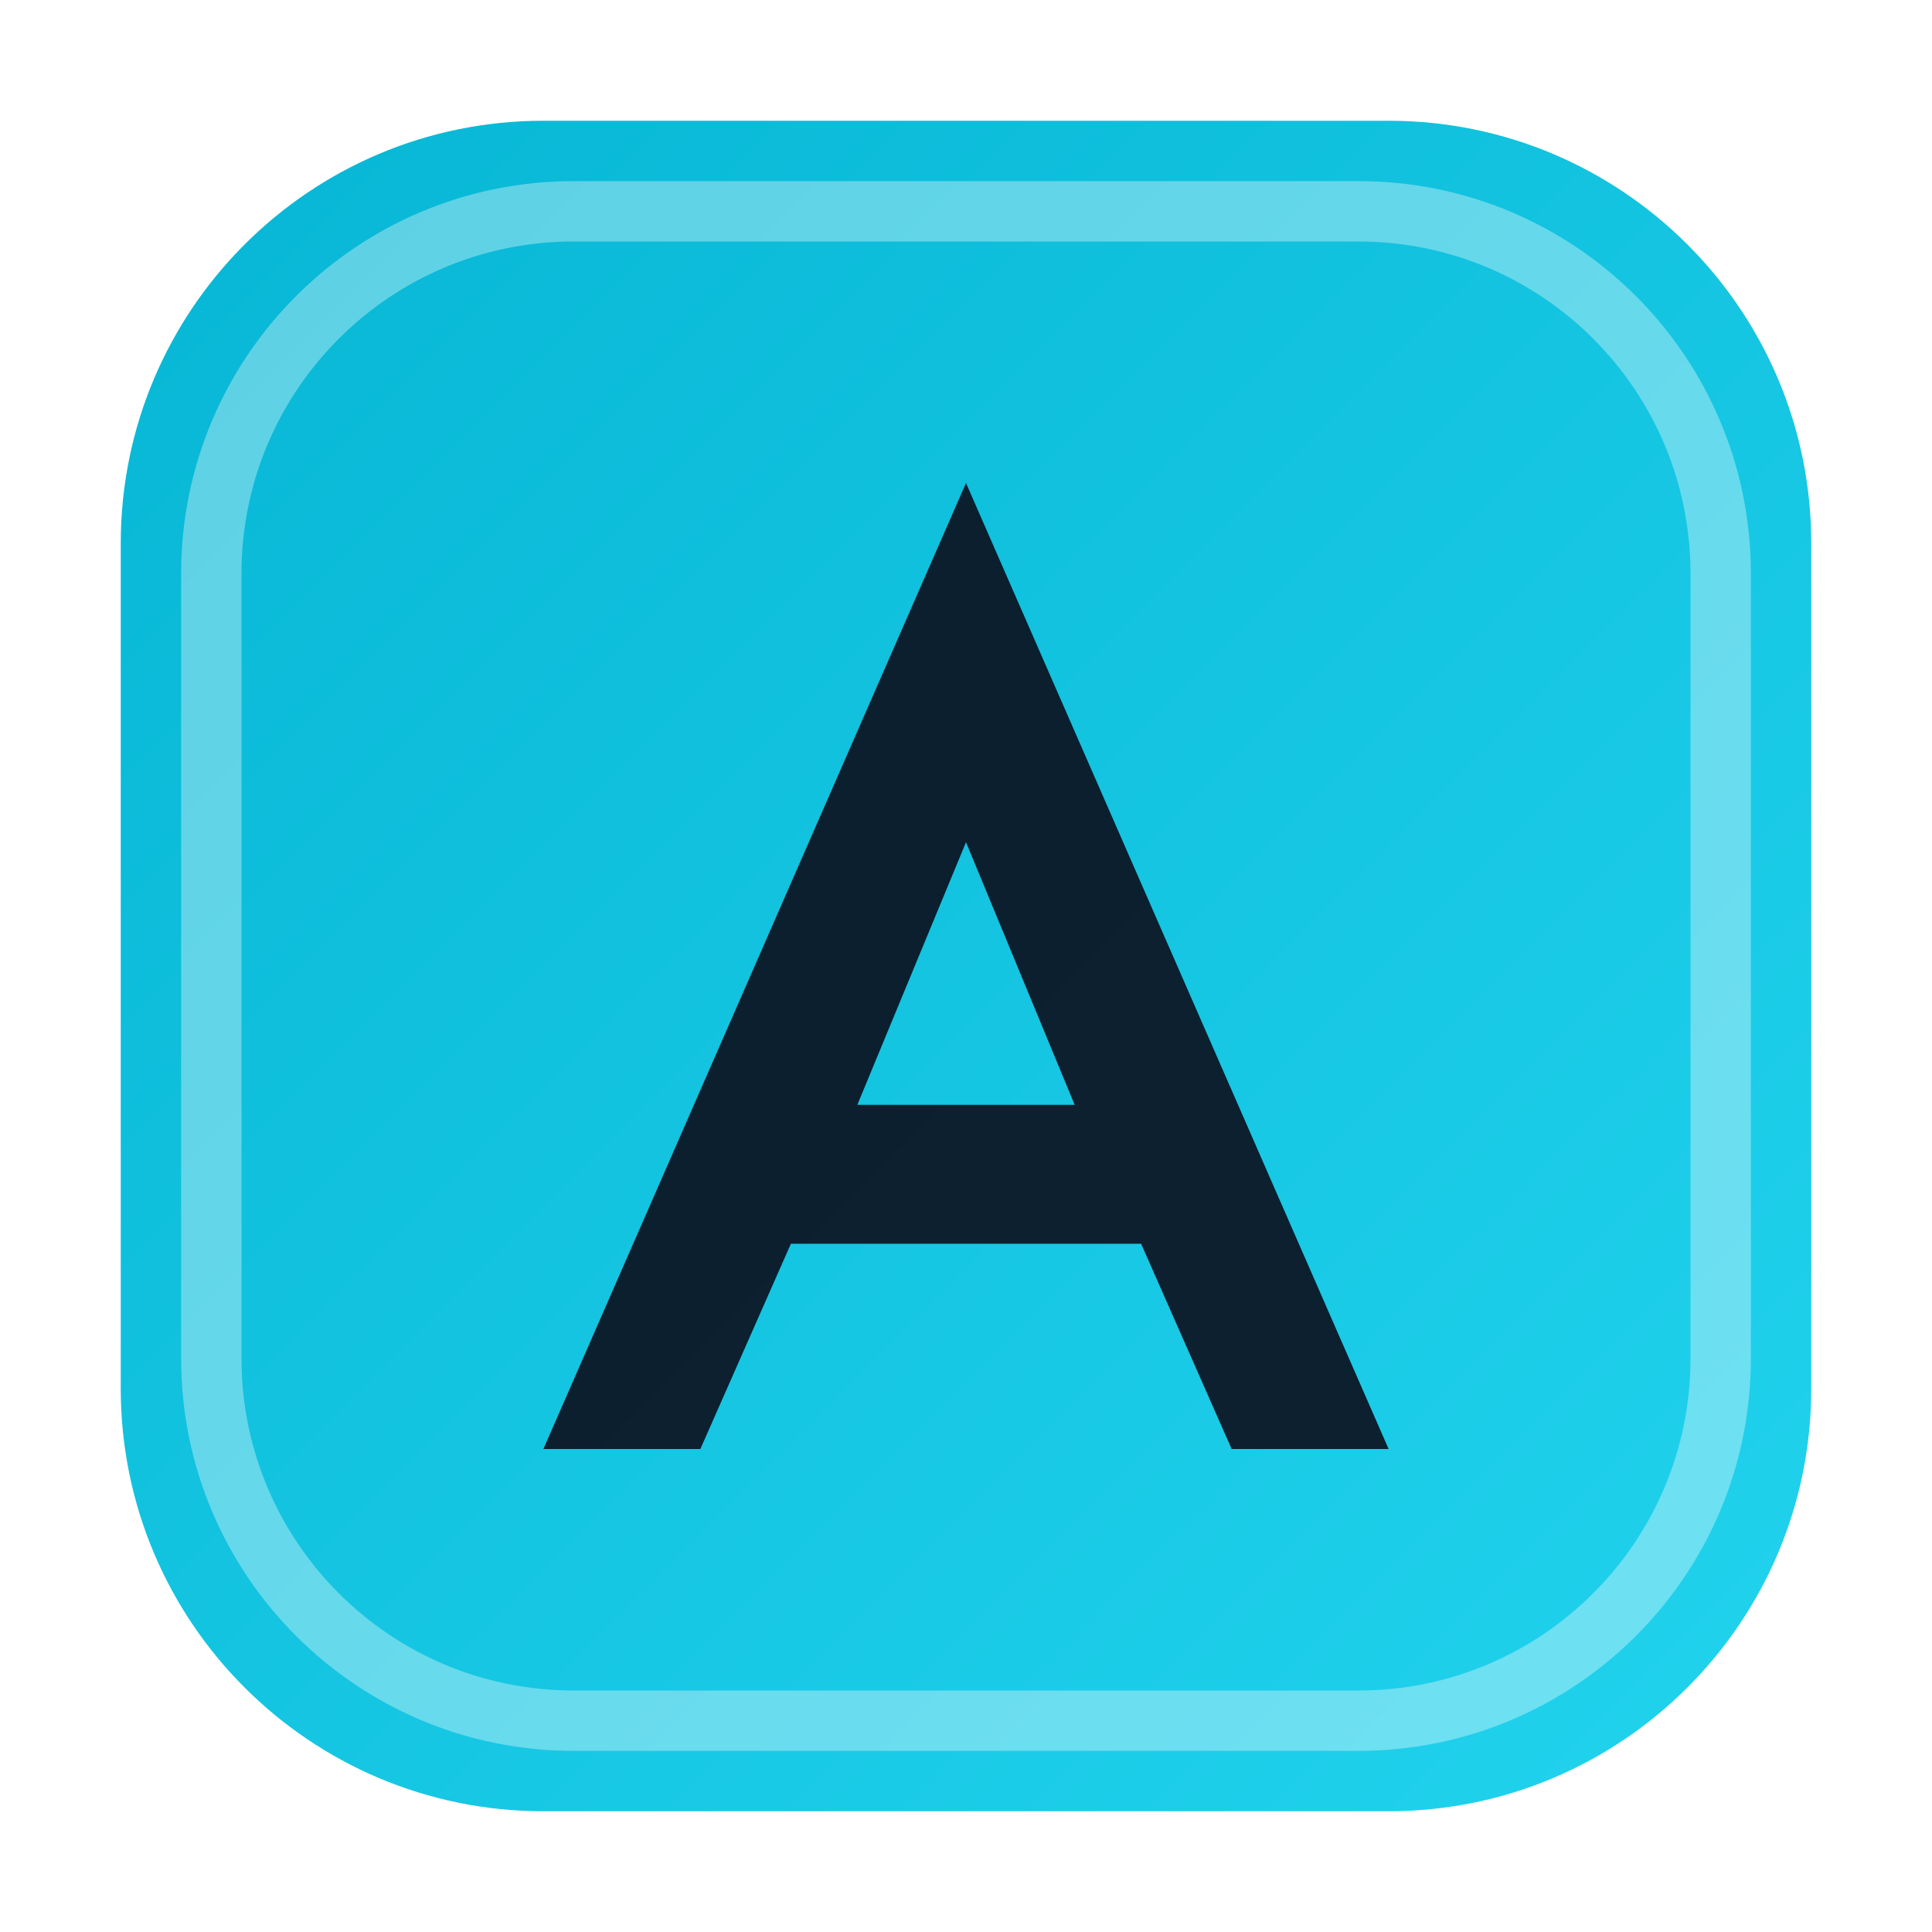
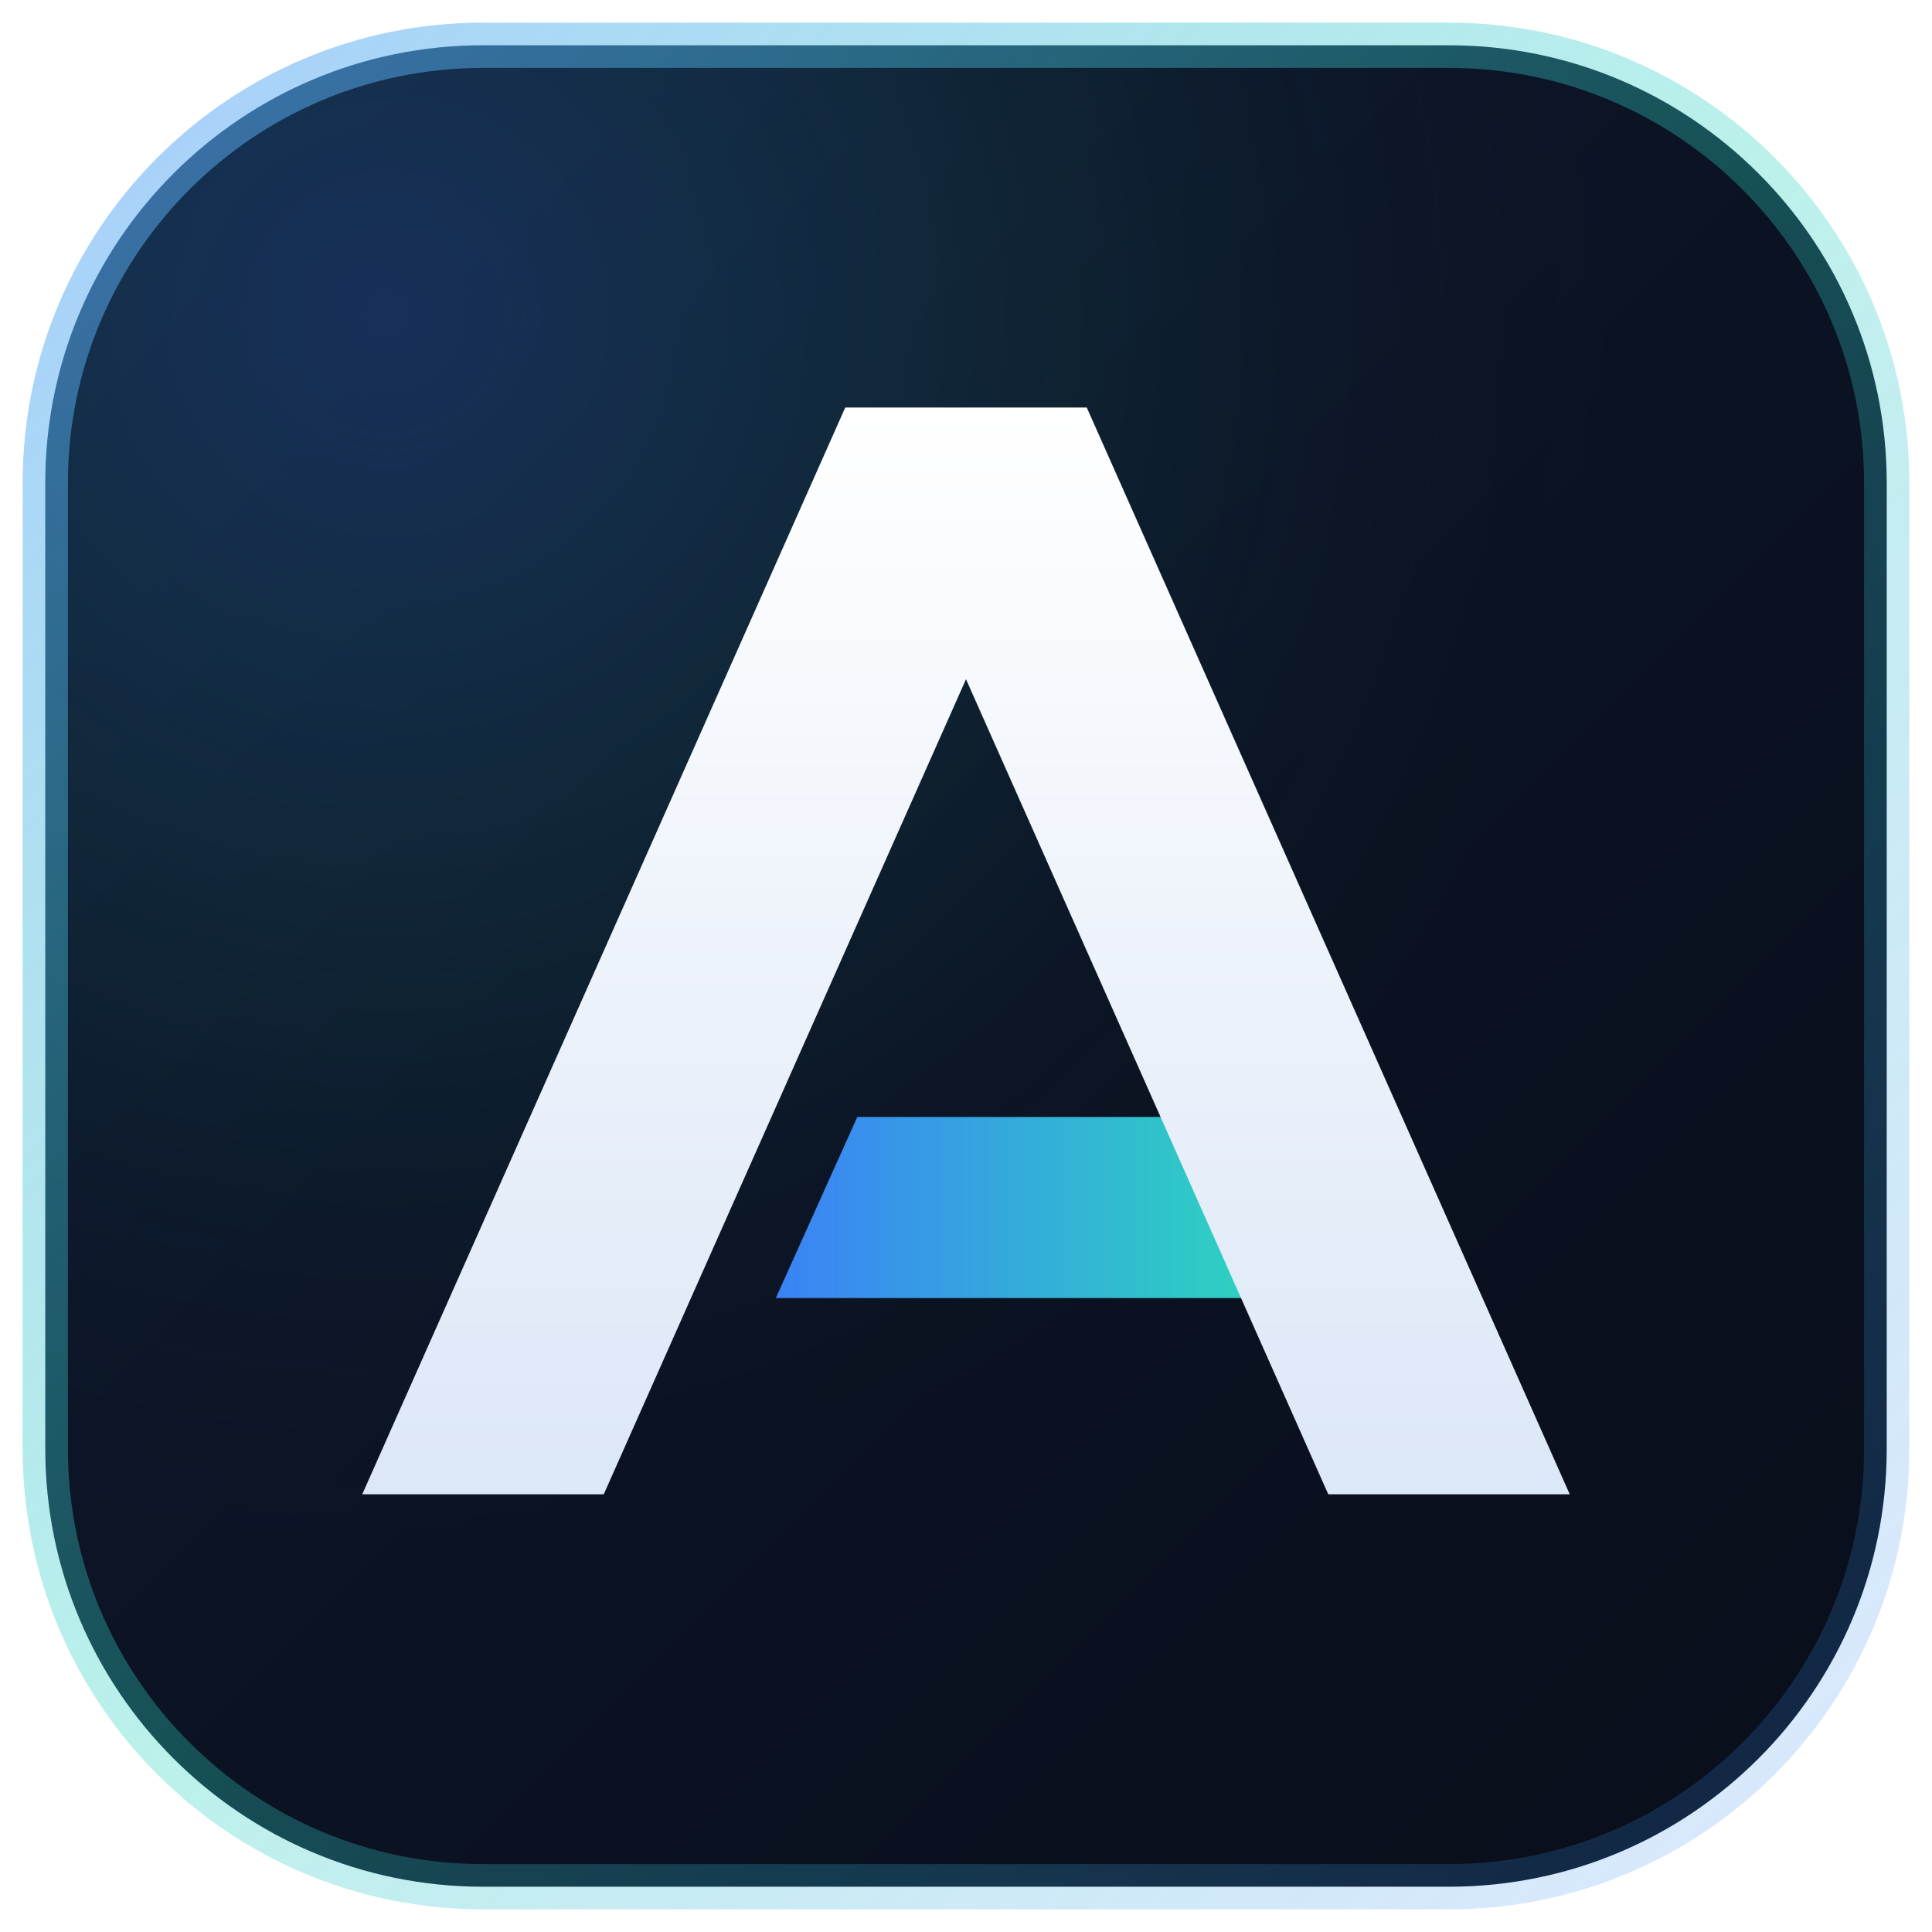
<svg xmlns="http://www.w3.org/2000/svg" viewBox="0 0 64 64">
  <defs>
-     <linearGradient id="g" x1="0" y1="0" x2="1" y2="1">
-       <stop offset="0" stop-color="#06b6d4" />
-       <stop offset="1" stop-color="#22d3ee" />
+     <linearGradient id="bg" x1="0" y1="0" x2="1" y2="1">
+       <stop offset="0%" stop-color="#0f1a33" />
+       <stop offset="55%" stop-color="#0b1222" />
+       <stop offset="100%" stop-color="#090e1a" />
+     </linearGradient>
+     <radialGradient id="sheen" cx="18%" cy="14%" r="72%">
+       <stop offset="0%" stop-color="#3b82f6" stop-opacity="0.22" />
+       <stop offset="55%" stop-color="#2dd4bf" stop-opacity="0.06" />
+       <stop offset="100%" stop-color="#0b1222" stop-opacity="0" />
+     </radialGradient>
+     <linearGradient id="border" x1="0" y1="0" x2="1" y2="1">
+       <stop offset="0%" stop-color="#60a5fa" stop-opacity="0.55" />
+       <stop offset="50%" stop-color="#2dd4bf" stop-opacity="0.32" />
+       <stop offset="100%" stop-color="#3b82f6" stop-opacity="0.18" />
+     </linearGradient>
+     <linearGradient id="accent" x1="25.7" y1="40" x2="41.9" y2="40" gradientUnits="userSpaceOnUse">
+       <stop offset="0%" stop-color="#3b82f6" />
+       <stop offset="100%" stop-color="#2dd4bf" />
+     </linearGradient>
+     <linearGradient id="letter" x1="32" y1="13.5" x2="32" y2="49.5" gradientUnits="userSpaceOnUse">
+       <stop offset="0%" stop-color="#ffffff" />
+       <stop offset="100%" stop-color="#dce7f7" />
    </linearGradient>
  </defs>
-   <rect x="4" y="4" width="56" height="56" rx="14" fill="url(#g)" />
-   <rect x="7" y="7" width="50" height="50" rx="12" fill="none" stroke="rgba(255,255,255,0.35)" stroke-width="2" />
-   <path d="M32 16 L46 48 H40.8 L37.8 41.2 H26.2 L23.2 48 H18 Z M28.4 36.6 H35.6 L32 27.9 Z" fill="#0b1220" fill-opacity="0.92" />
+   <rect x="1.5" y="1.5" width="61" height="61" rx="14.5" fill="url(#bg)" />
+   <rect x="1.5" y="1.5" width="61" height="61" rx="14.5" fill="url(#sheen)" />
+   <rect x="1.5" y="1.5" width="61" height="61" rx="14.5" fill="none" stroke="url(#border)" stroke-width="1.5" />
+   <path d="M 28.4 37 H 39.2 L 41.9 43 H 25.7 Z" fill="url(#accent)" />
+   <path d="M 28 13.5 H 36 L 52 49.5 H 44 L 32 22.5 L 20 49.5 H 12 Z" fill="url(#letter)" />
</svg>
